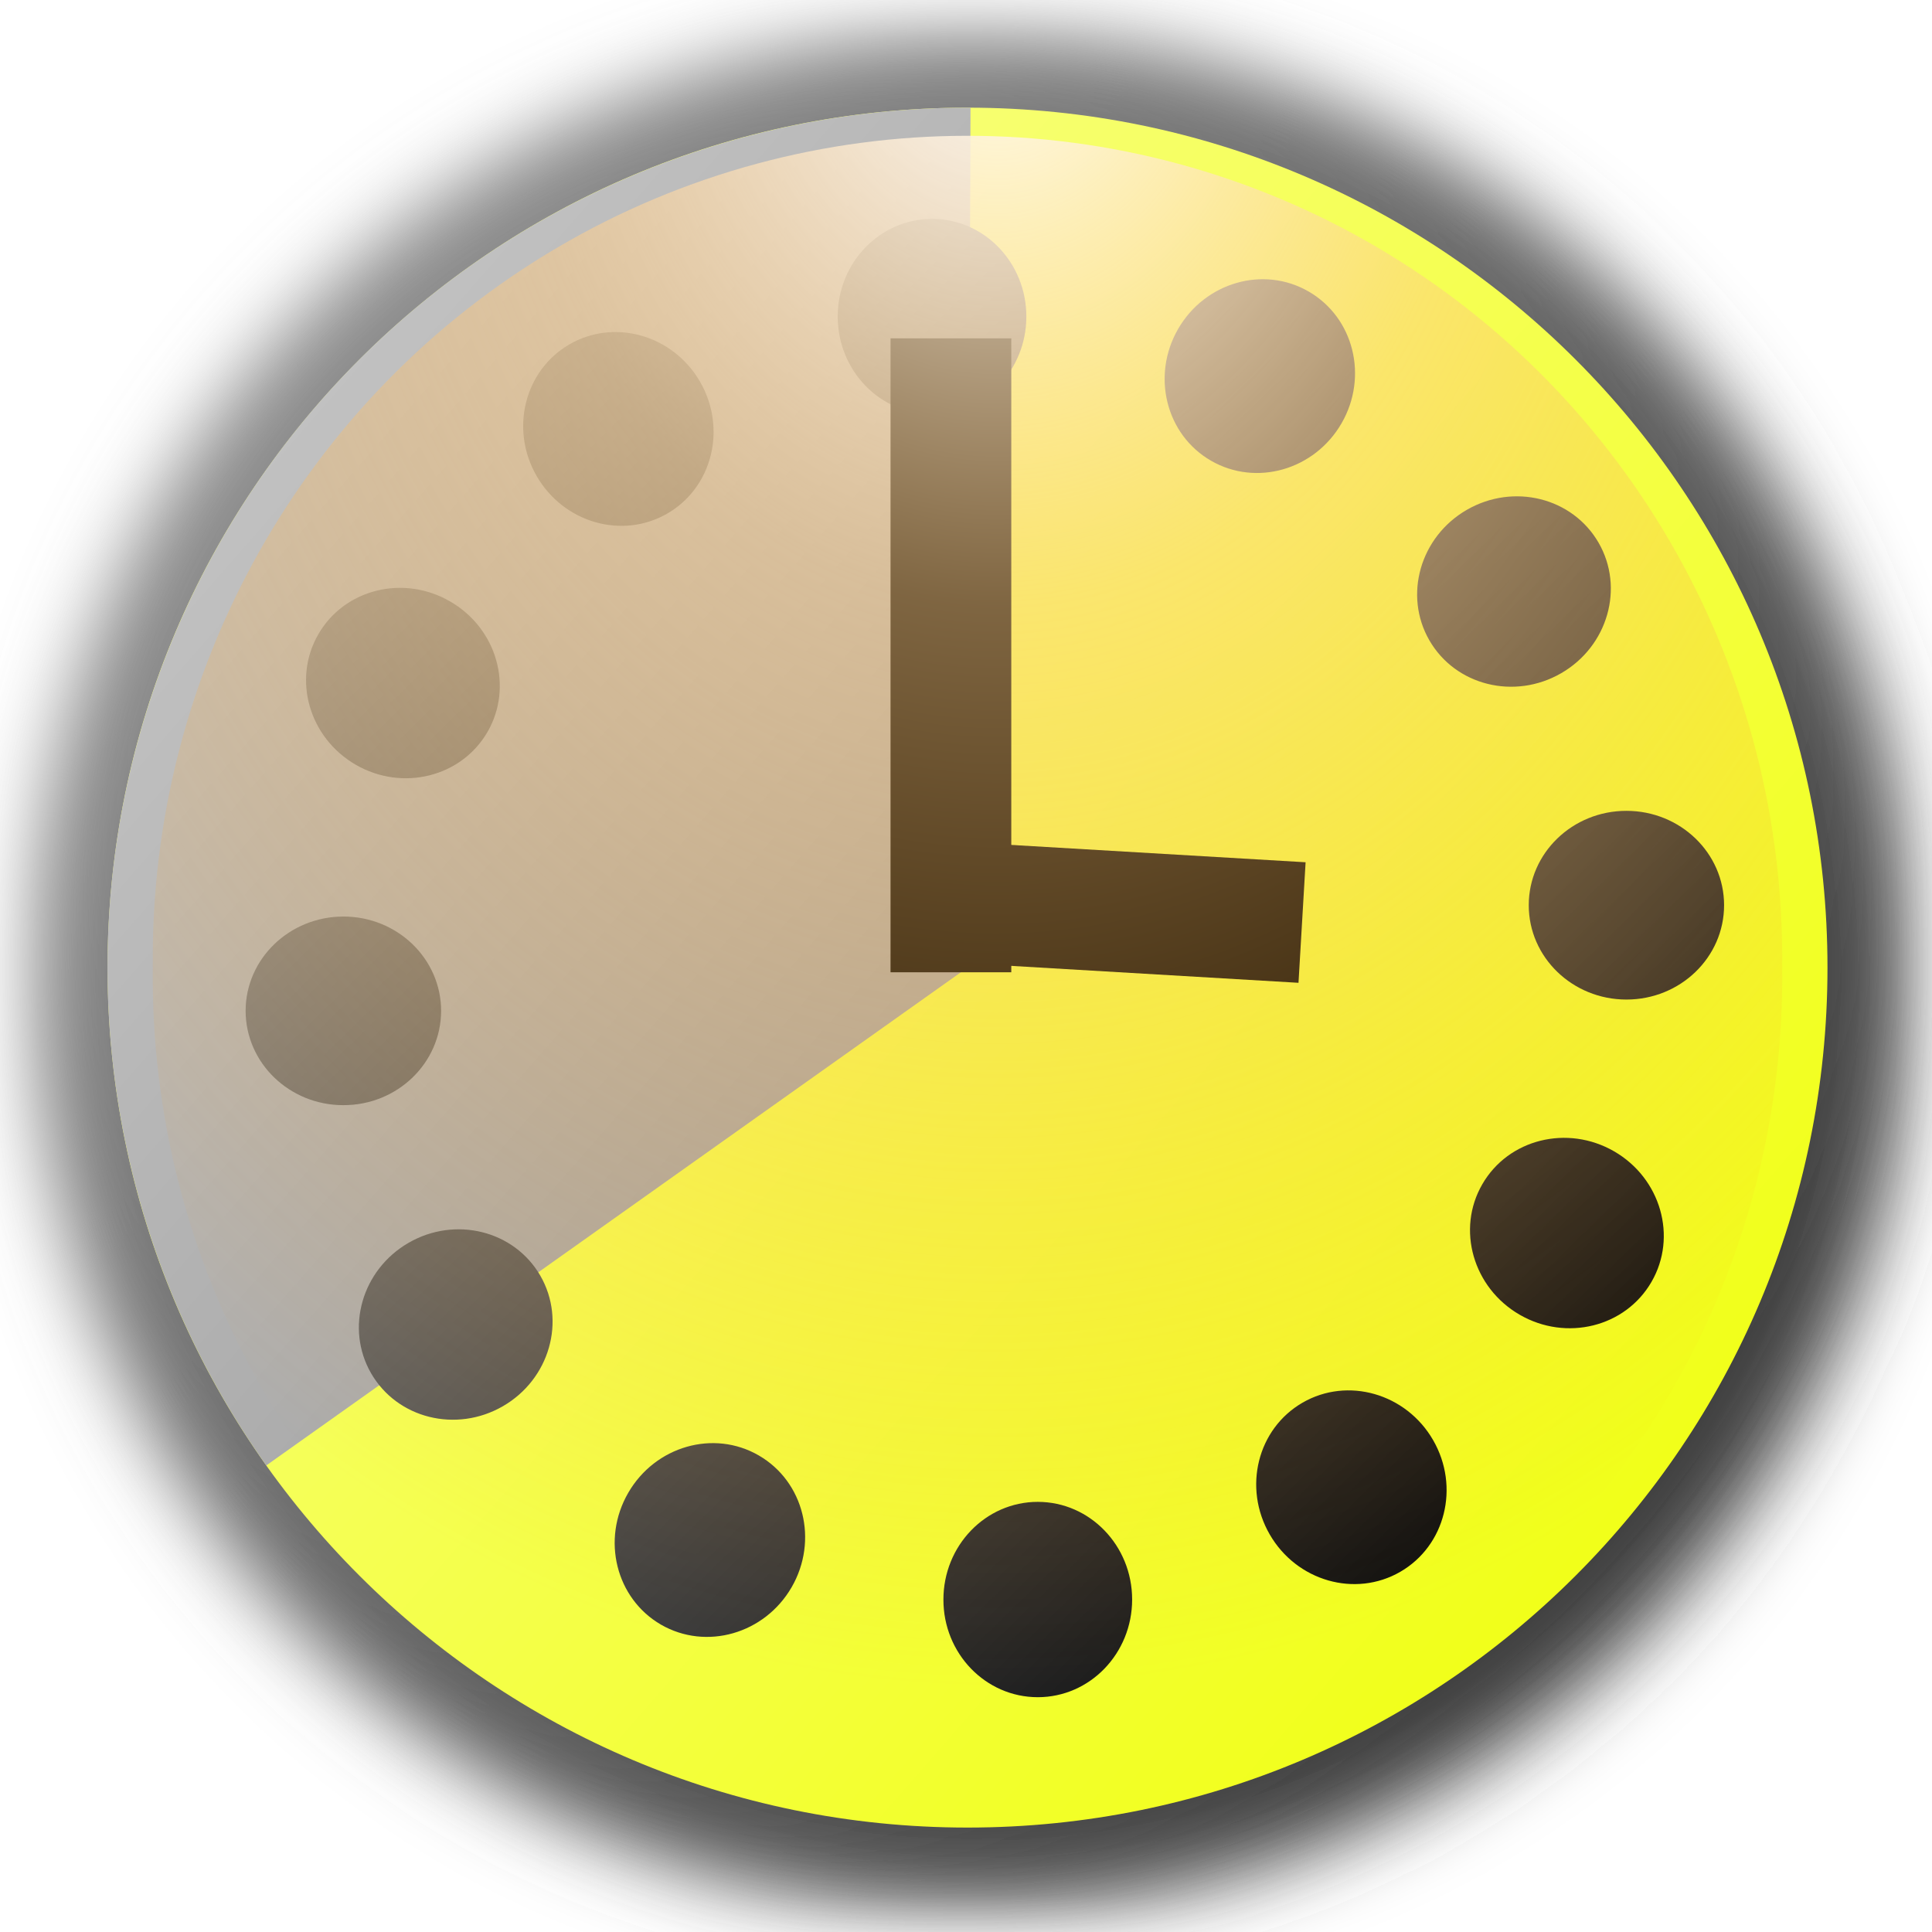
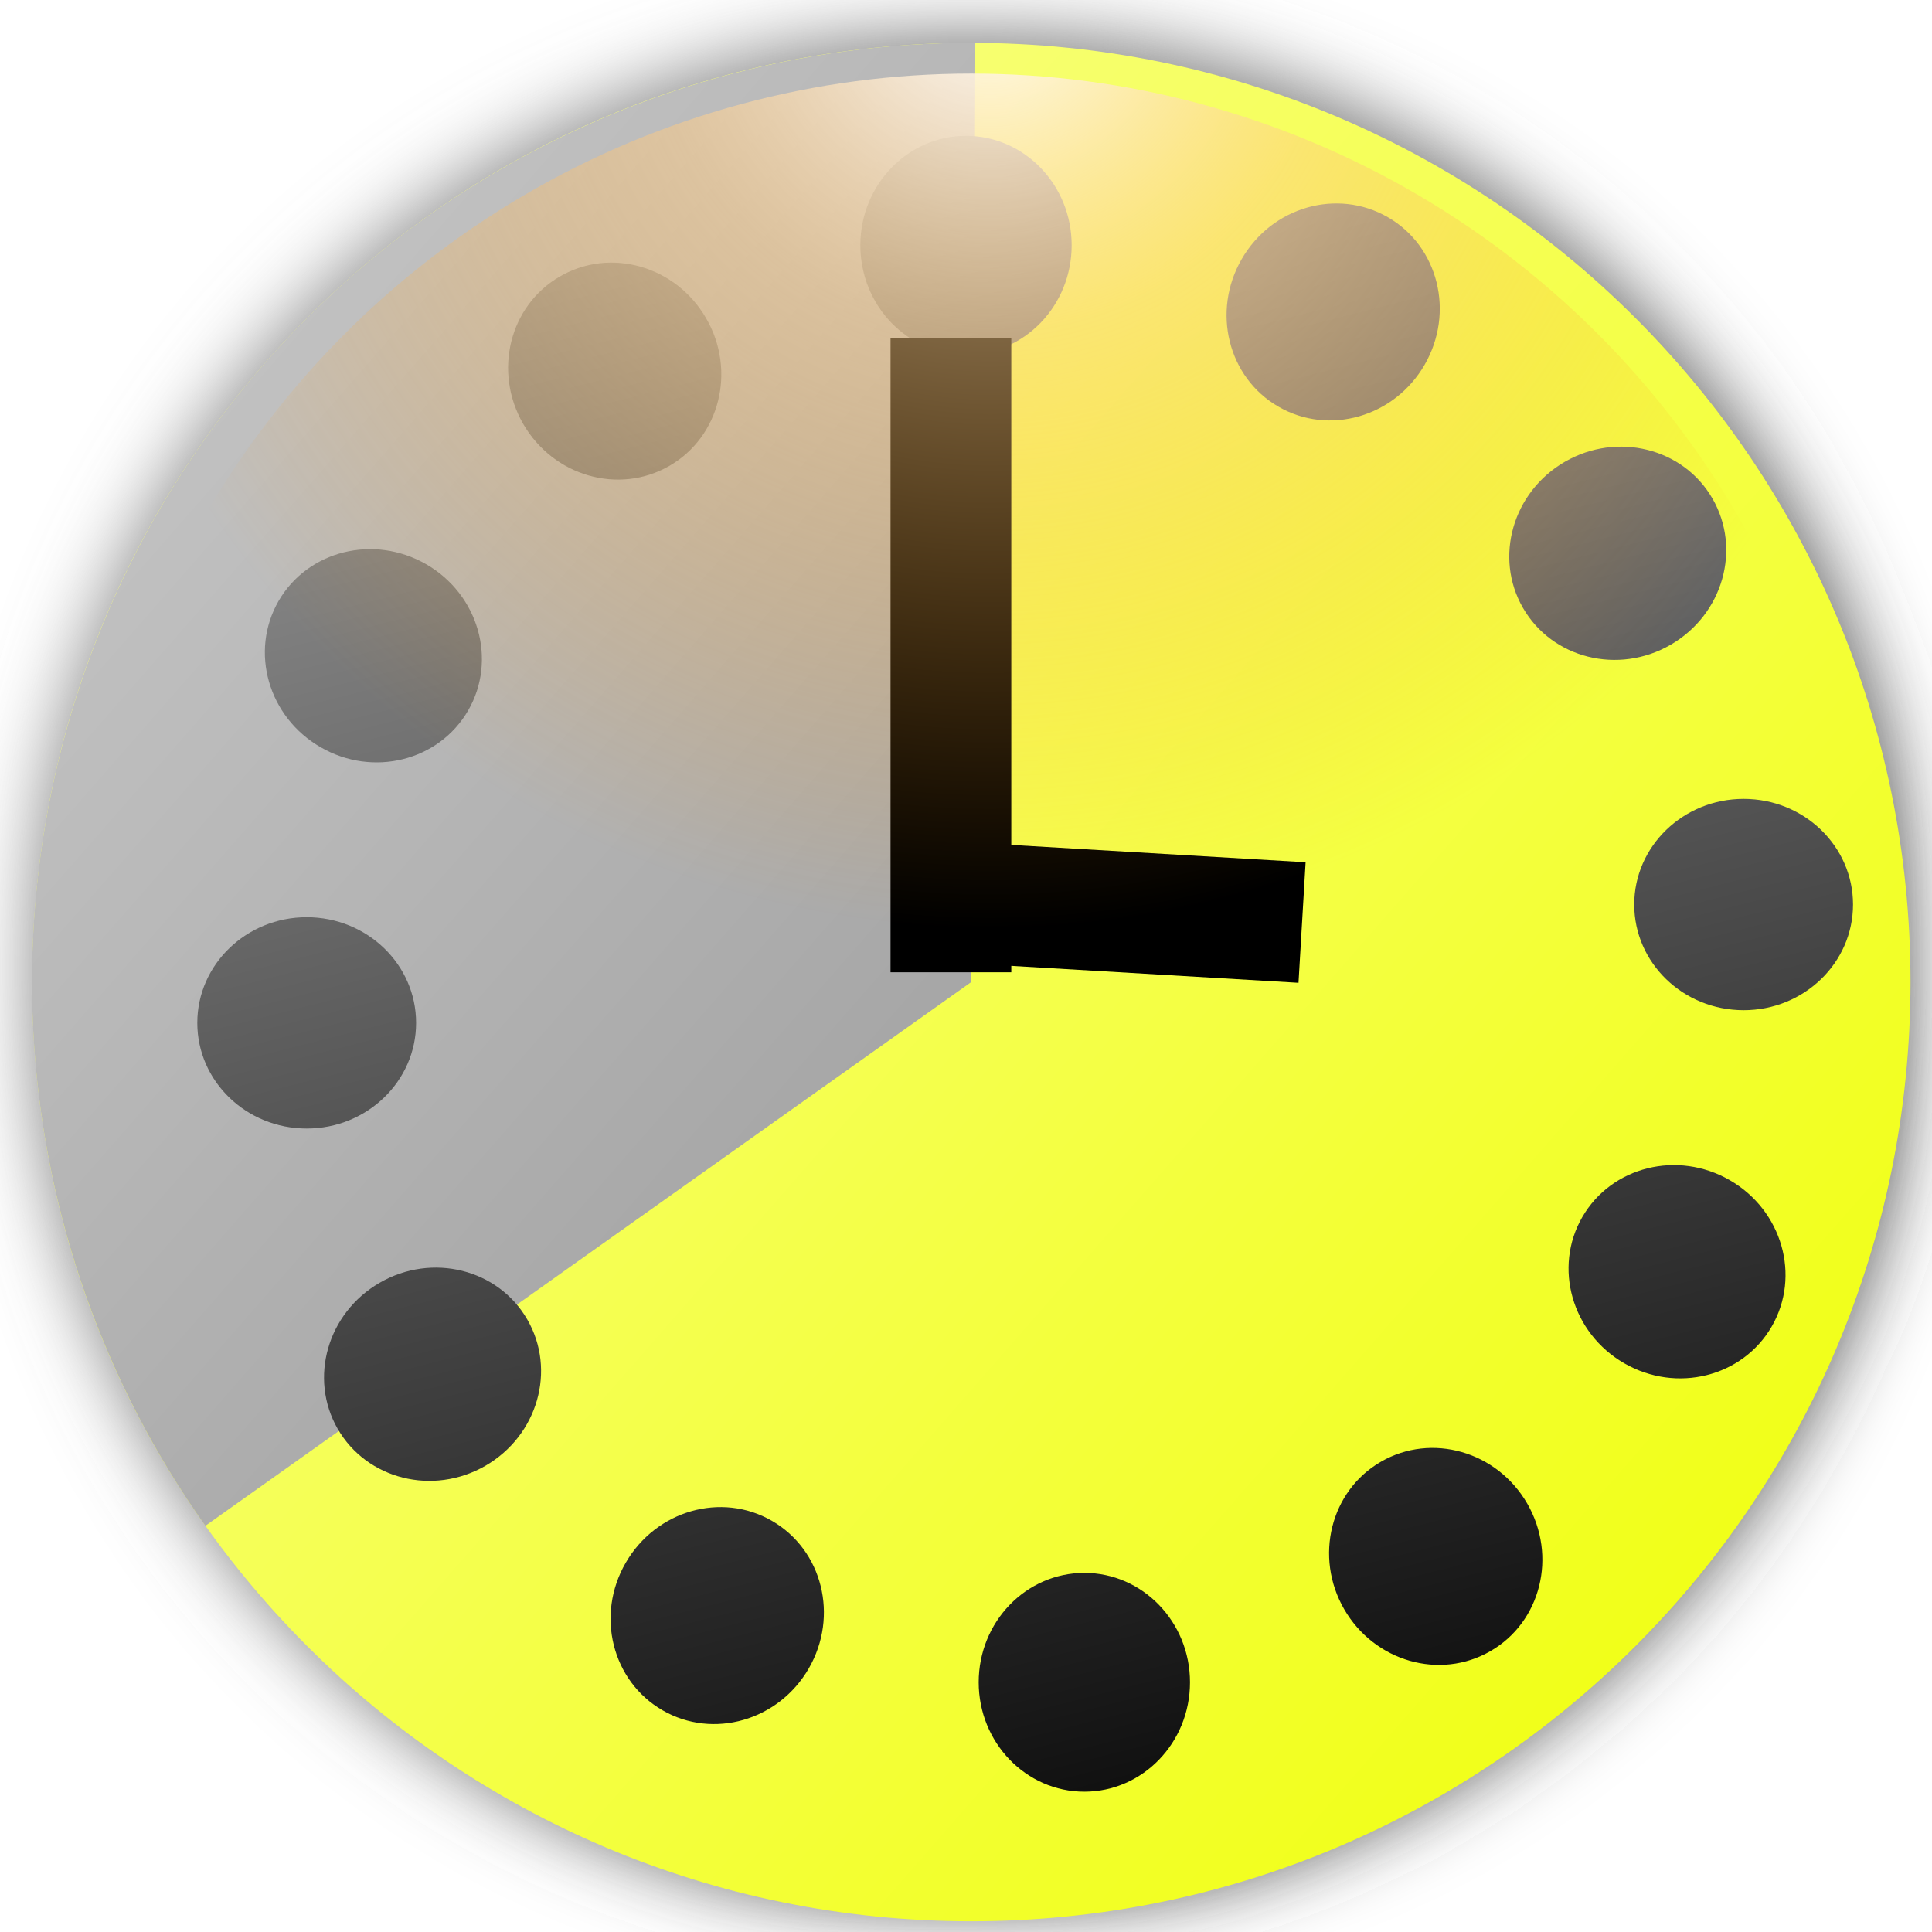
<svg xmlns="http://www.w3.org/2000/svg" xmlns:xlink="http://www.w3.org/1999/xlink" width="16px" height="16px" id="svg2987" version="1.1">
  <defs id="defs2989">
    <linearGradient id="linearGradient4465">
      <stop id="stop4467" offset="0" style="stop-color:#c1c1c1;stop-opacity:1;" />
      <stop id="stop4469" offset="1" style="stop-color:#8c8c8c;stop-opacity:1;" />
    </linearGradient>
    <linearGradient id="linearGradient4424">
      <stop style="stop-color:#000000;stop-opacity:1;" offset="0" id="stop4426" />
      <stop style="stop-color:#b3b3b3;stop-opacity:1;" offset="1" id="stop4428" />
    </linearGradient>
    <linearGradient id="linearGradient4357">
      <stop id="stop4359" offset="0" style="stop-color:#ffffff;stop-opacity:1;" />
      <stop style="stop-color:#ffcc84;stop-opacity:0.498;" offset="0.364" id="stop4473" />
      <stop id="stop4361" offset="1" style="stop-color:#ff9a0a;stop-opacity:0;" />
    </linearGradient>
    <linearGradient id="linearGradient4347">
      <stop id="stop4349" offset="0" style="stop-color:#909090;stop-opacity:1;" />
      <stop id="stop4351" offset="1" style="stop-color:#3c3c3c;stop-opacity:1;" />
    </linearGradient>
    <linearGradient id="linearGradient3767">
      <stop style="stop-color:#f8ff82;stop-opacity:1;" offset="0" id="stop3769" />
      <stop style="stop-color:#f1ff19;stop-opacity:1;" offset="1" id="stop3771" />
    </linearGradient>
    <linearGradient xlink:href="#linearGradient4347" id="linearGradient3779" x1="2.225" y1="2.83" x2="14.039" y2="13.172" gradientUnits="userSpaceOnUse" />
    <filter id="filter4339">
      <feGaussianBlur stdDeviation="0.324" id="feGaussianBlur4341" />
    </filter>
    <linearGradient xlink:href="#linearGradient3767" id="linearGradient4345" gradientUnits="userSpaceOnUse" x1="2.225" y1="2.83" x2="14.039" y2="13.172" />
    <linearGradient xlink:href="#linearGradient4424" id="linearGradient4430" x1="10.74" y1="16.149" x2="6.306" y2="-1.28" gradientUnits="userSpaceOnUse" />
-     <radialGradient xlink:href="#linearGradient4357" id="radialGradient4440" gradientUnits="userSpaceOnUse" gradientTransform="matrix(1.571298,0.01074232,-0.01353758,1.980168,-4.565548,-0.6835587)" cx="8.198" cy="-0.08" fx="8.198" fy="-0.08" r="7.778" />
+     <radialGradient xlink:href="#linearGradient4357" id="radialGradient4440" gradientUnits="userSpaceOnUse" gradientTransform="mlobsix(1.571,0.011,-0.014,1.98,-4.566,-0.684)" cx="8.198" cy="-0.08" fx="8.198" fy="-0.08" r="7.778" />
    <linearGradient xlink:href="#linearGradient4465" id="linearGradient4471" gradientUnits="userSpaceOnUse" x1="2.225" y1="2.83" x2="14.039" y2="13.172" />
  </defs>
  <g id="layer4" style="display:inline">
    <path style="fill:url(#linearGradient3779);fill-opacity:1;stroke:none;display:inline;filter:url(#filter4339)" id="path2997" d="m 15.822,8.133 a 7.778,7.778 0 1 1 -15.556,0 7.778,7.778 0 1 1 15.556,0 z" transform="translate(0,-0.08838835)" />
  </g>
  <g id="layer1" style="display:inline">
-     <path transform="matrix(0.9156293,0,0,0.9156293,0.6473722,0.5665854)" d="m 15.822,8.133 a 7.778,7.778 0 1 1 -15.556,0 7.778,7.778 0 1 1 15.556,0 z" id="path4343" style="fill:url(#linearGradient4345);fill-opacity:1;stroke:none" />
+     <path transform="mlobsix(0.916,0,0,0.916,0.647,0.567)" d="m 15.822,8.133 a 7.778,7.778 0 1 1 -15.556,0 7.778,7.778 0 1 1 15.556,0 z" id="path4343" style="fill:url(#linearGradient4345);fill-opacity:1;stroke:none" />
  </g>
  <g id="layer5" style="display:inline">
-     <path style="fill:url(#linearGradient4471);fill-opacity:1;stroke:none;display:inline" id="path4462" d="M 1.701,12.636 A 7.778,7.778 0 0 1 8.071,0.355 L 8.043,8.133 z" transform="matrix(0.9156293,0,0,0.9156293,0.6473722,0.5665854)" />
+     <path style="fill:url(#linearGradient4471);fill-opacity:1;stroke:none;display:inline" id="path4462" d="M 1.701,12.636 A 7.778,7.778 0 0 1 8.071,0.355 L 8.043,8.133 z" transform="mlobsix(0.916,0,0,0.916,0.647,0.567)" />
  </g>
  <g id="layer2" style="display:inline">
-     <path id="use4309" transform="matrix(0.773237,-0.4464286,0.4464286,0.773237,-1.97159,5.552933)" style="fill:url(#linearGradient4430);fill-opacity:1;stroke:none" d="M 8.875,2.031 C 8.875,2.532 8.483,2.938 8,2.938 7.517,2.938 7.125,2.532 7.125,2.031 7.125,1.531 7.517,1.125 8,1.125 c 0.483,0 0.875,0.406 0.875,0.906 z M 5.848,2.636 C 6.099,3.069 5.962,3.617 5.544,3.858 5.125,4.1 4.583,3.944 4.333,3.511 4.083,3.077 4.219,2.53 4.638,2.289 5.056,2.047 5.598,2.202 5.848,2.636 z M 3.53,4.673 C 3.963,4.923 4.119,5.465 3.877,5.884 3.635,6.302 3.088,6.439 2.655,6.188 2.221,5.938 2.066,5.396 2.307,4.977 2.549,4.559 3.096,4.423 3.53,4.673 z m -0.99,2.923 c 0.501,0 0.906,0.392 0.906,0.875 0,0.483 -0.406,0.875 -0.906,0.875 -0.501,0 -0.906,-0.392 -0.906,-0.875 0,-0.483 0.406,-0.875 0.906,-0.875 z M 3.145,10.623 c 0.433,-0.25 0.981,-0.114 1.222,0.305 0.242,0.419 0.086,0.961 -0.347,1.211 C 3.586,12.389 3.039,12.252 2.797,11.834 2.556,11.415 2.711,10.873 3.145,10.623 z m 2.037,2.319 c 0.25,-0.433 0.792,-0.589 1.211,-0.347 0.419,0.242 0.555,0.789 0.305,1.222 -0.25,0.433 -0.792,0.589 -1.211,0.347 C 5.068,13.922 4.931,13.375 5.182,12.942 z m 2.923,0.99 c 0,-0.501 0.392,-0.906 0.875,-0.906 0.483,0 0.875,0.406 0.875,0.906 0,0.501 -0.392,0.906 -0.875,0.906 -0.483,0 -0.875,-0.406 -0.875,-0.906 z M 11.132,13.327 c -0.25,-0.433 -0.114,-0.981 0.305,-1.222 0.419,-0.242 0.961,-0.086 1.211,0.347 0.25,0.433 0.114,0.981 -0.305,1.222 -0.419,0.242 -0.961,0.086 -1.211,-0.347 z m 2.319,-2.037 c -0.433,-0.25 -0.589,-0.792 -0.347,-1.211 0.242,-0.419 0.789,-0.555 1.222,-0.305 0.433,0.25 0.589,0.792 0.347,1.211 -0.242,0.419 -0.789,0.555 -1.222,0.305 z M 14.44,8.366 c -0.501,0 -0.906,-0.392 -0.906,-0.875 0,-0.483 0.406,-0.875 0.906,-0.875 0.501,0 0.906,0.392 0.906,0.875 0,0.483 -0.406,0.875 -0.906,0.875 z M 13.835,5.34 C 13.402,5.59 12.855,5.454 12.613,5.035 12.371,4.617 12.527,4.074 12.96,3.824 c 0.433,-0.25 0.981,-0.114 1.222,0.305 0.242,0.419 0.086,0.961 -0.347,1.211 z M 11.798,3.021 C 11.548,3.454 11.006,3.61 10.588,3.368 10.169,3.127 10.033,2.579 10.283,2.146 10.533,1.712 11.075,1.557 11.494,1.799 11.912,2.04 12.049,2.587 11.798,3.021 z" />
+     <path id="use4309" transform="mlobsix(0.773,-0.446,0.446,0.773,-1.972,5.553)" style="fill:url(#linearGradient4430);fill-opacity:1;stroke:none" d="M 8.875,2.031 C 8.875,2.532 8.483,2.938 8,2.938 7.517,2.938 7.125,2.532 7.125,2.031 7.125,1.531 7.517,1.125 8,1.125 c 0.483,0 0.875,0.406 0.875,0.906 z M 5.848,2.636 C 6.099,3.069 5.962,3.617 5.544,3.858 5.125,4.1 4.583,3.944 4.333,3.511 4.083,3.077 4.219,2.53 4.638,2.289 5.056,2.047 5.598,2.202 5.848,2.636 z M 3.53,4.673 C 3.963,4.923 4.119,5.465 3.877,5.884 3.635,6.302 3.088,6.439 2.655,6.188 2.221,5.938 2.066,5.396 2.307,4.977 2.549,4.559 3.096,4.423 3.53,4.673 z m -0.99,2.923 c 0.501,0 0.906,0.392 0.906,0.875 0,0.483 -0.406,0.875 -0.906,0.875 -0.501,0 -0.906,-0.392 -0.906,-0.875 0,-0.483 0.406,-0.875 0.906,-0.875 z M 3.145,10.623 c 0.433,-0.25 0.981,-0.114 1.222,0.305 0.242,0.419 0.086,0.961 -0.347,1.211 C 3.586,12.389 3.039,12.252 2.797,11.834 2.556,11.415 2.711,10.873 3.145,10.623 z m 2.037,2.319 c 0.25,-0.433 0.792,-0.589 1.211,-0.347 0.419,0.242 0.555,0.789 0.305,1.222 -0.25,0.433 -0.792,0.589 -1.211,0.347 C 5.068,13.922 4.931,13.375 5.182,12.942 z m 2.923,0.99 c 0,-0.501 0.392,-0.906 0.875,-0.906 0.483,0 0.875,0.406 0.875,0.906 0,0.501 -0.392,0.906 -0.875,0.906 -0.483,0 -0.875,-0.406 -0.875,-0.906 z M 11.132,13.327 c -0.25,-0.433 -0.114,-0.981 0.305,-1.222 0.419,-0.242 0.961,-0.086 1.211,0.347 0.25,0.433 0.114,0.981 -0.305,1.222 -0.419,0.242 -0.961,0.086 -1.211,-0.347 z m 2.319,-2.037 c -0.433,-0.25 -0.589,-0.792 -0.347,-1.211 0.242,-0.419 0.789,-0.555 1.222,-0.305 0.433,0.25 0.589,0.792 0.347,1.211 -0.242,0.419 -0.789,0.555 -1.222,0.305 z M 14.44,8.366 c -0.501,0 -0.906,-0.392 -0.906,-0.875 0,-0.483 0.406,-0.875 0.906,-0.875 0.501,0 0.906,0.392 0.906,0.875 0,0.483 -0.406,0.875 -0.906,0.875 z M 13.835,5.34 C 13.402,5.59 12.855,5.454 12.613,5.035 12.371,4.617 12.527,4.074 12.96,3.824 c 0.433,-0.25 0.981,-0.114 1.222,0.305 0.242,0.419 0.086,0.961 -0.347,1.211 z M 11.798,3.021 C 11.548,3.454 11.006,3.61 10.588,3.368 10.169,3.127 10.033,2.579 10.283,2.146 10.533,1.712 11.075,1.557 11.494,1.799 11.912,2.04 12.049,2.587 11.798,3.021 z" />
    <path style="fill:none;stroke:#000000;stroke-width:1px;stroke-linecap:butt;stroke-linejoin:miter;stroke-opacity:1" d="m 7.875,2.802 0,5.25" id="path4436" />
    <path style="fill:none;stroke:#000000;stroke-width:1px;stroke-linecap:butt;stroke-linejoin:miter;stroke-opacity:1" d="M 7.778,7.463 10.783,7.64" id="path4438" />
  </g>
  <g id="layer3" style="display:inline">
-     <path style="fill:url(#radialGradient4440);fill-opacity:1;stroke:none" id="path4353" d="m 15.412,8.133 a 7.369,7.437 0 1 1 -14.737,0 7.369,7.437 0 1 1 14.737,0 z" transform="matrix(0.9156293,0,0,0.9156293,0.6473722,0.5665854)" />
+     <path style="fill:url(#radialGradient4440);fill-opacity:1;stroke:none" id="path4353" d="m 15.412,8.133 a 7.369,7.437 0 1 1 -14.737,0 7.369,7.437 0 1 1 14.737,0 z" transform="mlobsix(0.916,0,0,0.916,0.647,0.567)" />
  </g>
</svg>
